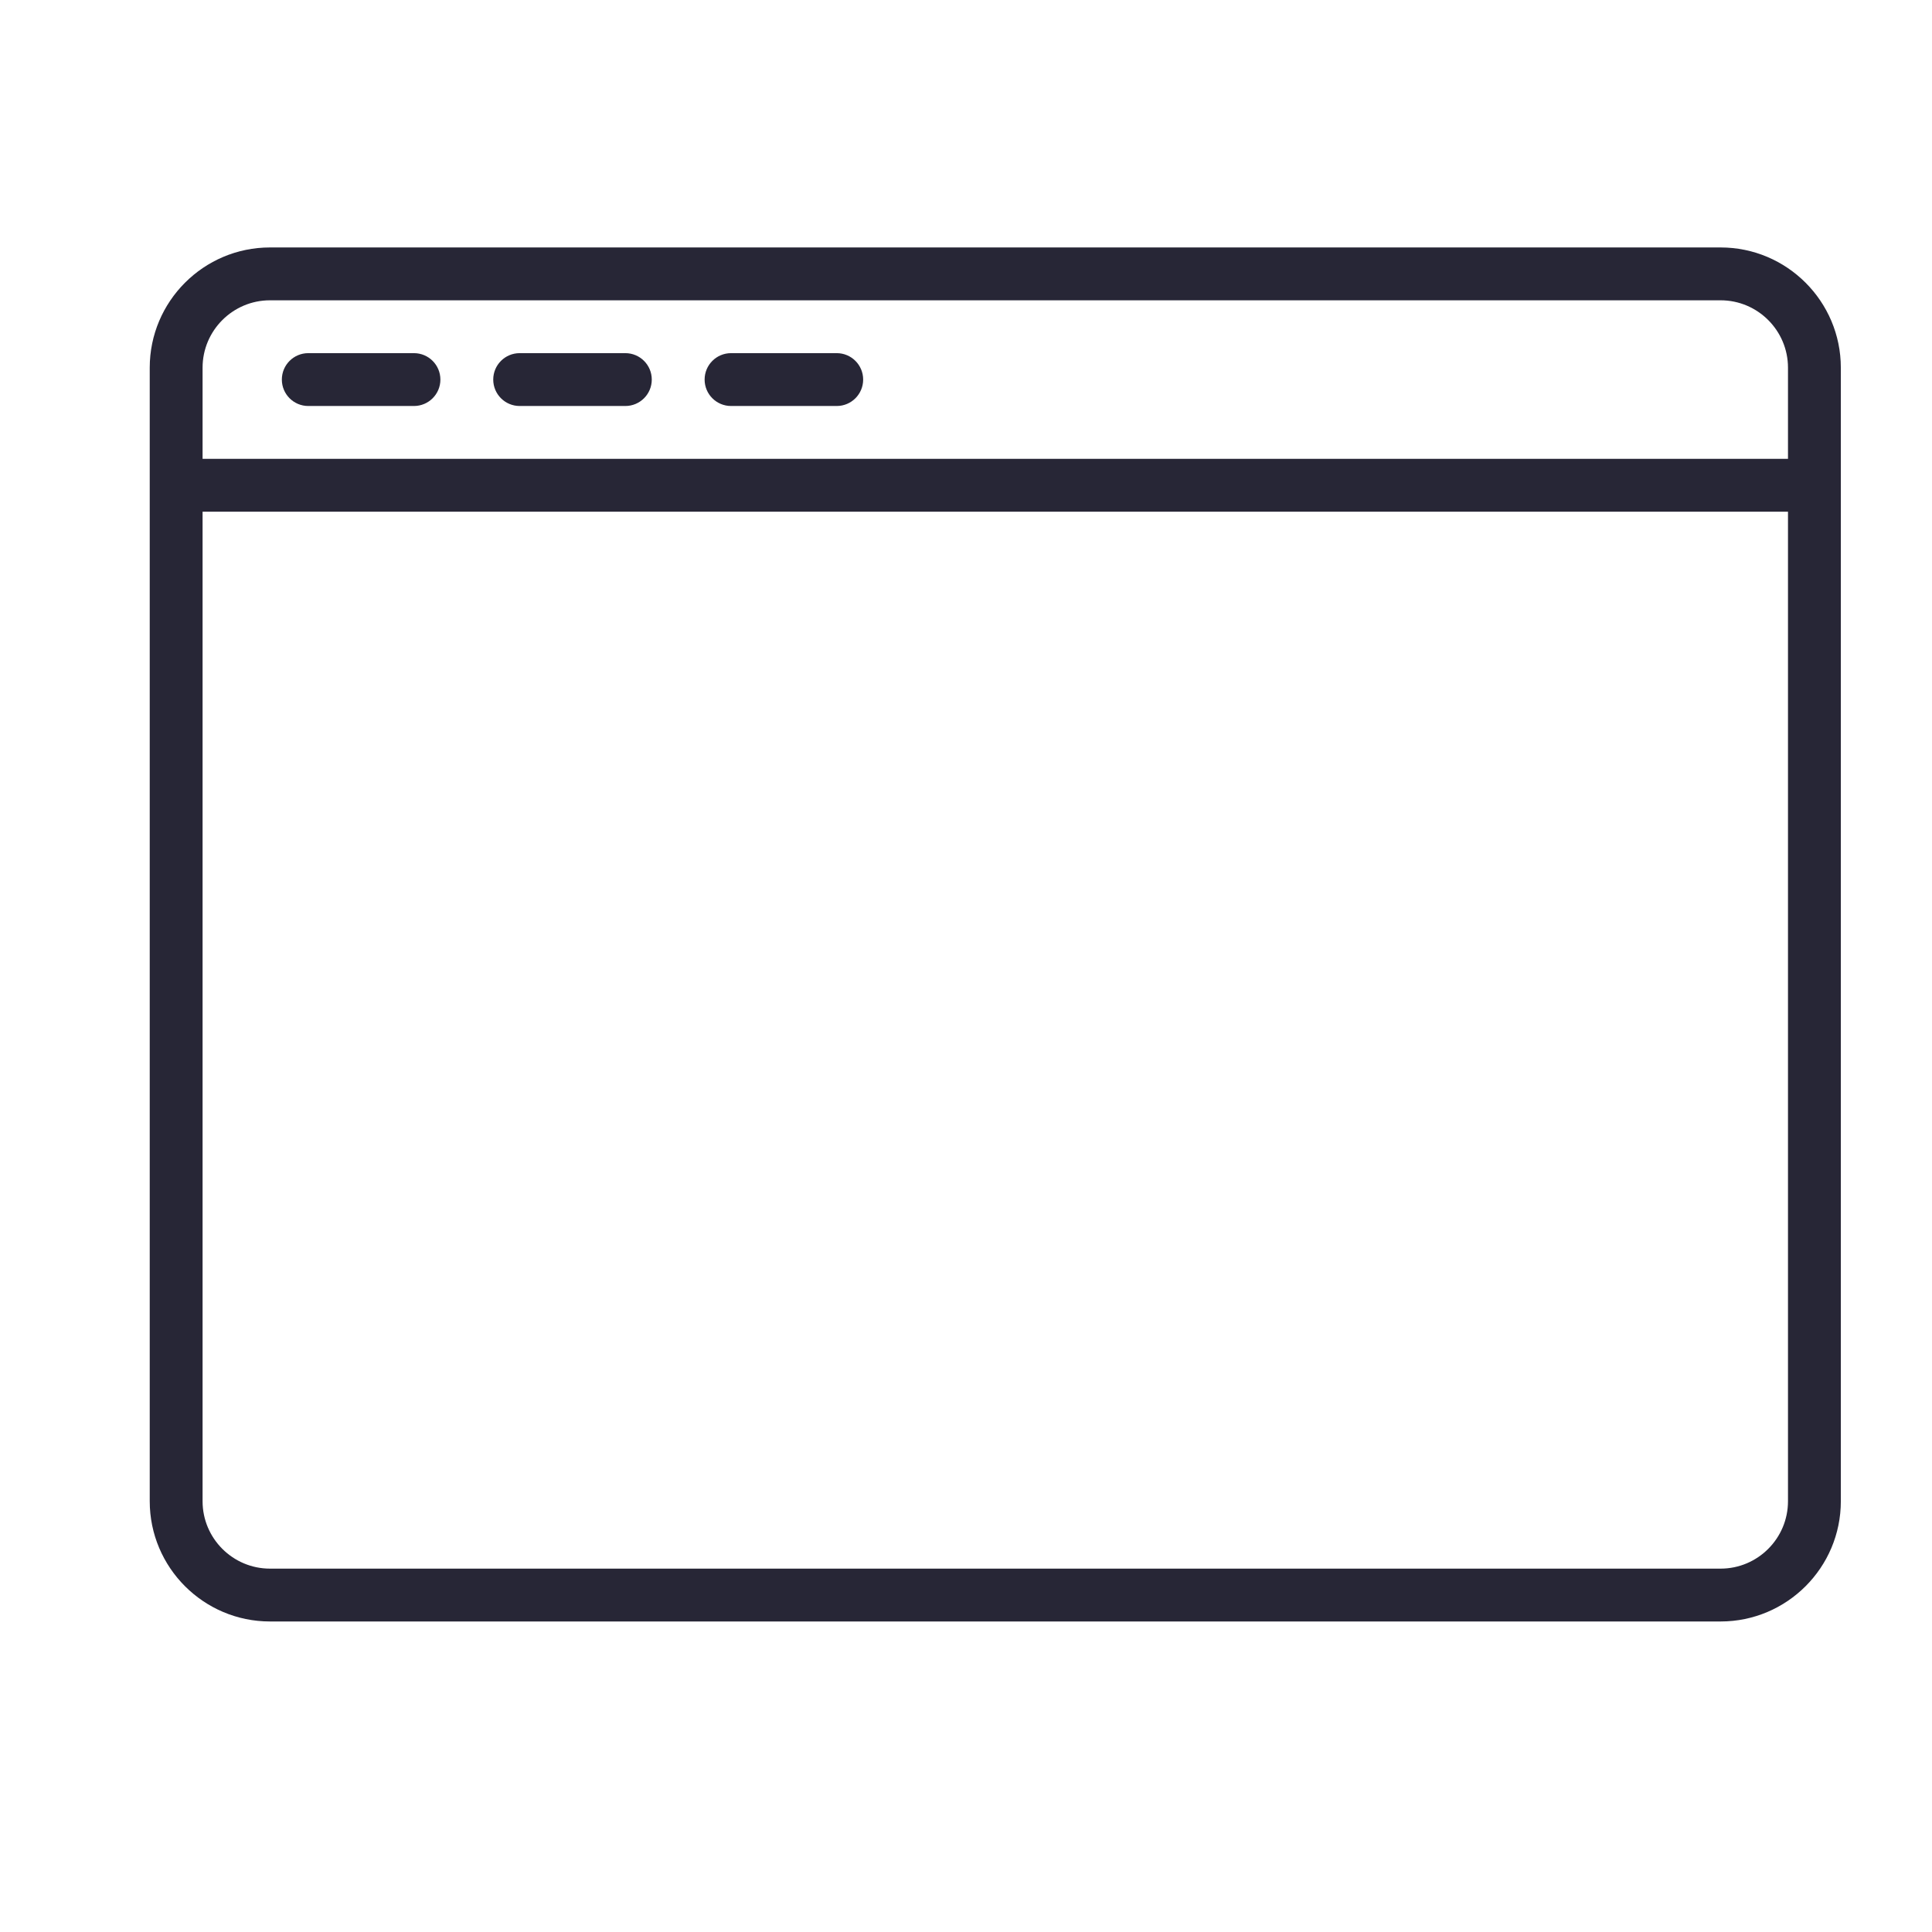
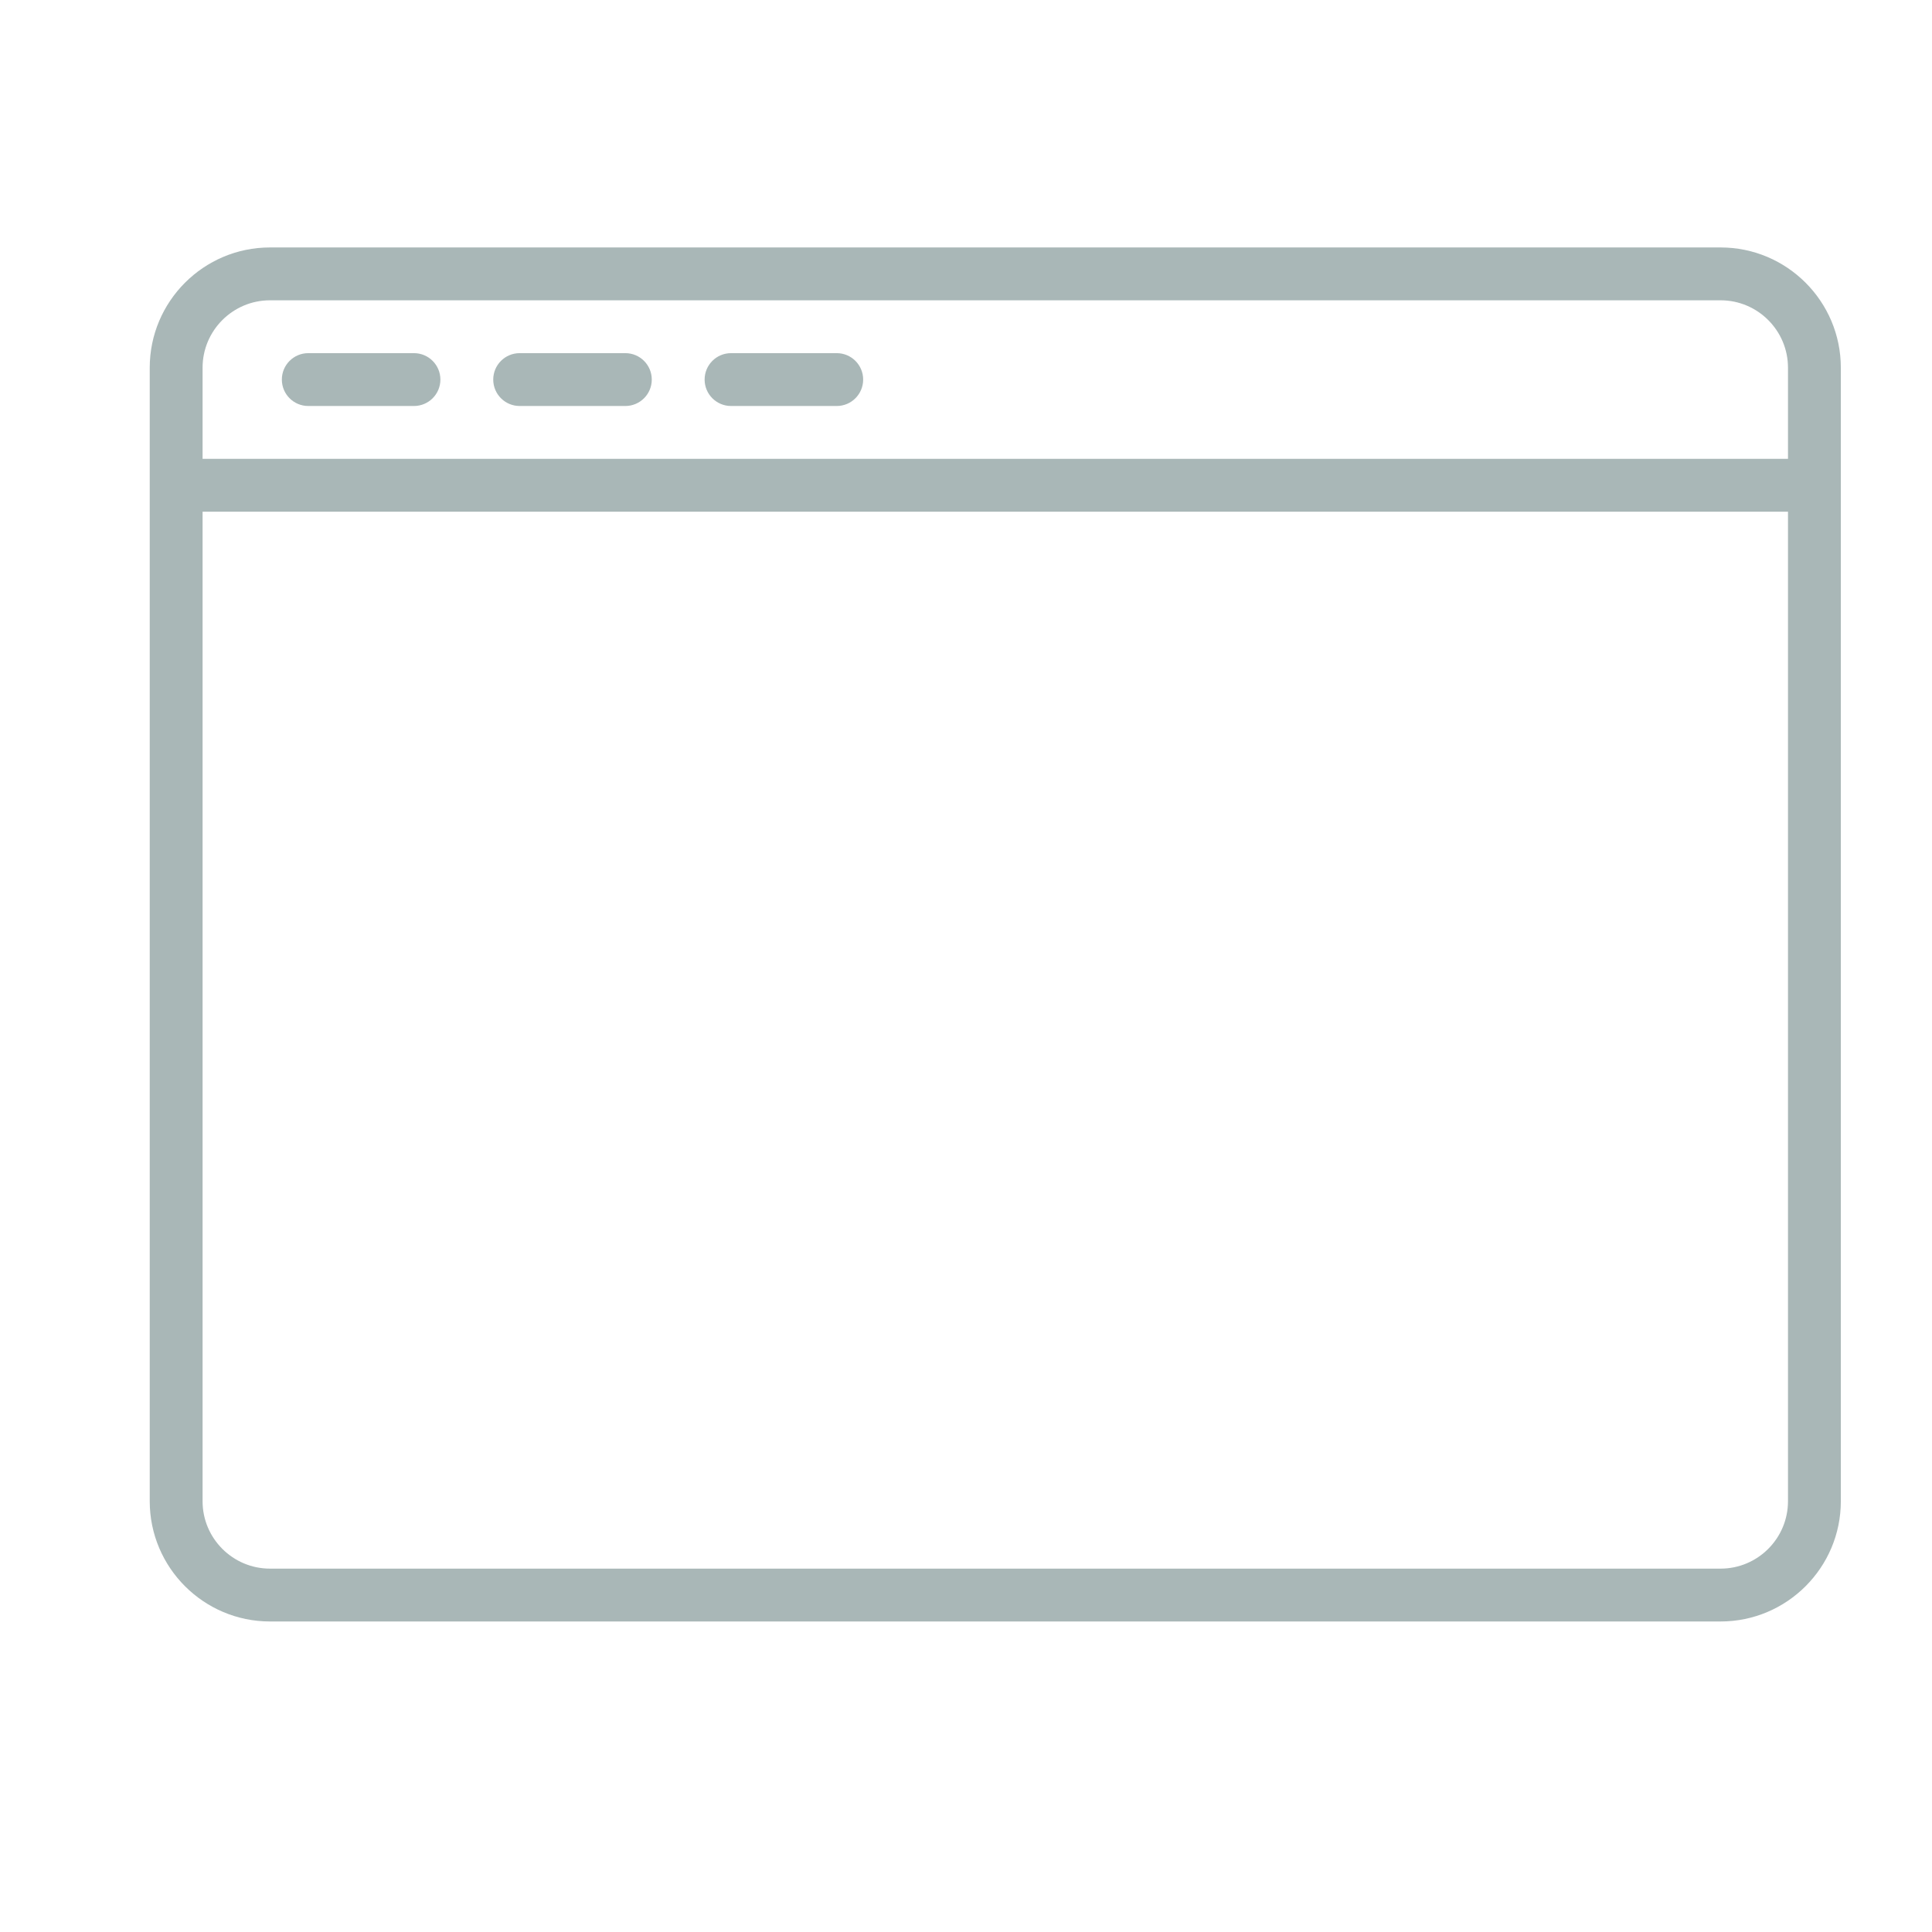
<svg xmlns="http://www.w3.org/2000/svg" width="200" height="200" viewBox="0 0 200 200" version="1.1">
  <defs>
    <style type="text/css">
@font-face { font-family: ifont; src: url(http://at.alicdn.com/t/font_1442373896_4754455.eot?#iefix) format(embedded-opentype), url(http://at.alicdn.com/t/font_1442373896_4754455.woff) format(woff), url(http://at.alicdn.com/t/font_1442373896_4754455.ttf) format(truetype), url(http://at.alicdn.com/t/font_1442373896_4754455.svg#ifont) format(svg); }

</style>
  </defs>
  <g class="transform-group">
    <g transform="scale(0.1953125, 0.1953125)">
-       <path d="M911.946 131.156 143.094 131.156c-35.15 0-63.733 28.591-63.733 63.734L79.361 795.682c0 35.144 28.584 63.734 63.733 63.734l768.853 0c35.15 0 63.733-28.589 63.733-63.734L975.679 194.89C975.679 159.748 947.094 131.156 911.946 131.156zM947.67 795.682c0 19.702-16.029 35.724-35.724 35.724L143.094 831.406c-19.695 0-35.724-16.022-35.724-35.724L107.37 271.207l840.3 0L947.67 795.682zM947.67 243.196 107.37 243.196l0-48.306c0-19.702 16.029-35.724 35.724-35.724l768.853 0c19.695 0 35.724 16.022 35.724 35.724L947.67 243.196zM219.411 187.176l-56.02 0c-7.74 0-14.005 6.271-14.005 14.005 0 7.728 6.264 14.006 14.005 14.006l56.02 0c7.74 0 14.006-6.278 14.006-14.006C233.415 193.447 227.151 187.176 219.411 187.176zM331.45 187.176l-56.02 0c-7.741 0-14.006 6.271-14.006 14.005 0 7.728 6.263 14.006 14.006 14.006l56.02 0c7.739 0 14.005-6.278 14.005-14.006C345.454 193.447 339.191 187.176 331.45 187.176zM443.489 187.176l-56.02 0c-7.74 0-14.006 6.271-14.006 14.005 0 7.728 6.264 14.006 14.006 14.006l56.02 0c7.74 0 14.006-6.278 14.006-14.006C457.495 193.447 451.231 187.176 443.489 187.176z" fill="#272636" />
+       <path d="M911.946 131.156 143.094 131.156c-35.15 0-63.733 28.591-63.733 63.734L79.361 795.682c0 35.144 28.584 63.734 63.733 63.734l768.853 0c35.15 0 63.733-28.589 63.733-63.734L975.679 194.89C975.679 159.748 947.094 131.156 911.946 131.156zM947.67 795.682c0 19.702-16.029 35.724-35.724 35.724L143.094 831.406c-19.695 0-35.724-16.022-35.724-35.724L107.37 271.207l840.3 0L947.67 795.682zM947.67 243.196 107.37 243.196l0-48.306c0-19.702 16.029-35.724 35.724-35.724l768.853 0c19.695 0 35.724 16.022 35.724 35.724L947.67 243.196zM219.411 187.176l-56.02 0c-7.74 0-14.005 6.271-14.005 14.005 0 7.728 6.264 14.006 14.005 14.006l56.02 0c7.74 0 14.006-6.278 14.006-14.006C233.415 193.447 227.151 187.176 219.411 187.176zM331.45 187.176l-56.02 0c-7.741 0-14.006 6.271-14.006 14.005 0 7.728 6.263 14.006 14.006 14.006l56.02 0c7.739 0 14.005-6.278 14.005-14.006C345.454 193.447 339.191 187.176 331.45 187.176zM443.489 187.176l-56.02 0c-7.74 0-14.006 6.271-14.006 14.005 0 7.728 6.264 14.006 14.006 14.006l56.02 0c7.74 0 14.006-6.278 14.006-14.006C457.495 193.447 451.231 187.176 443.489 187.176z" fill="#a9b7b7" />
    </g>
  </g>
</svg>
